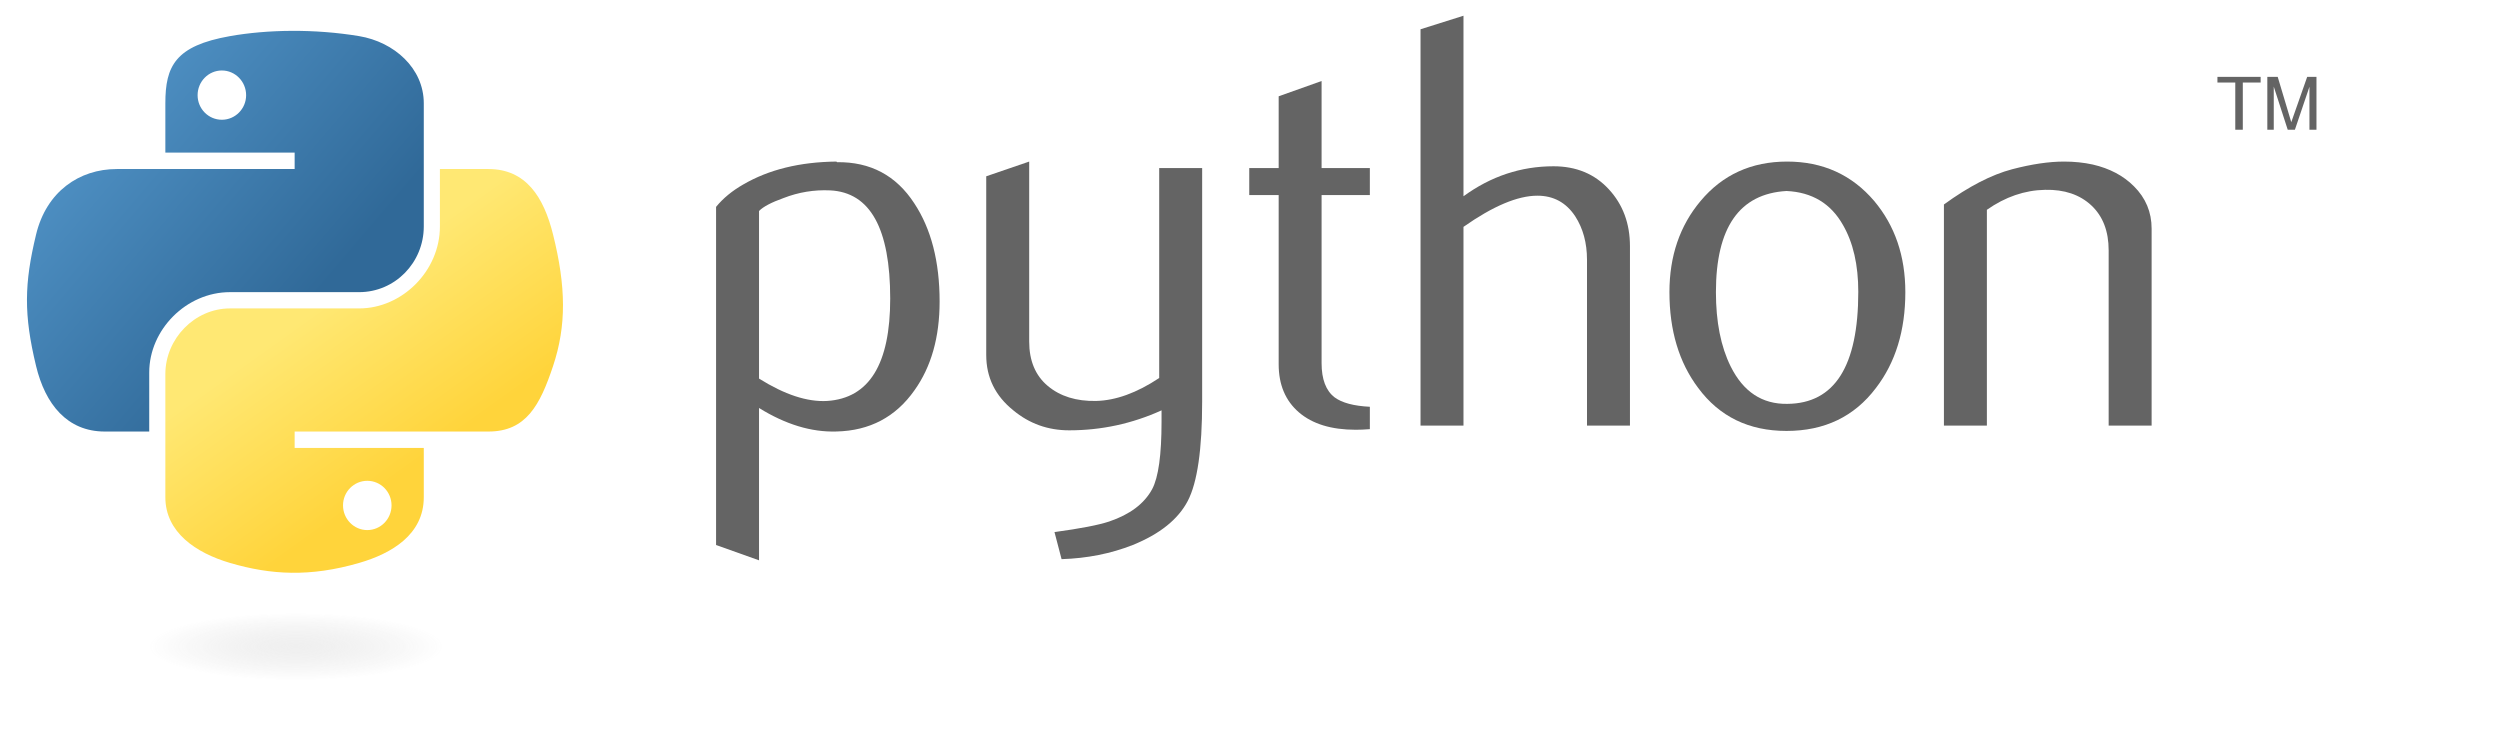
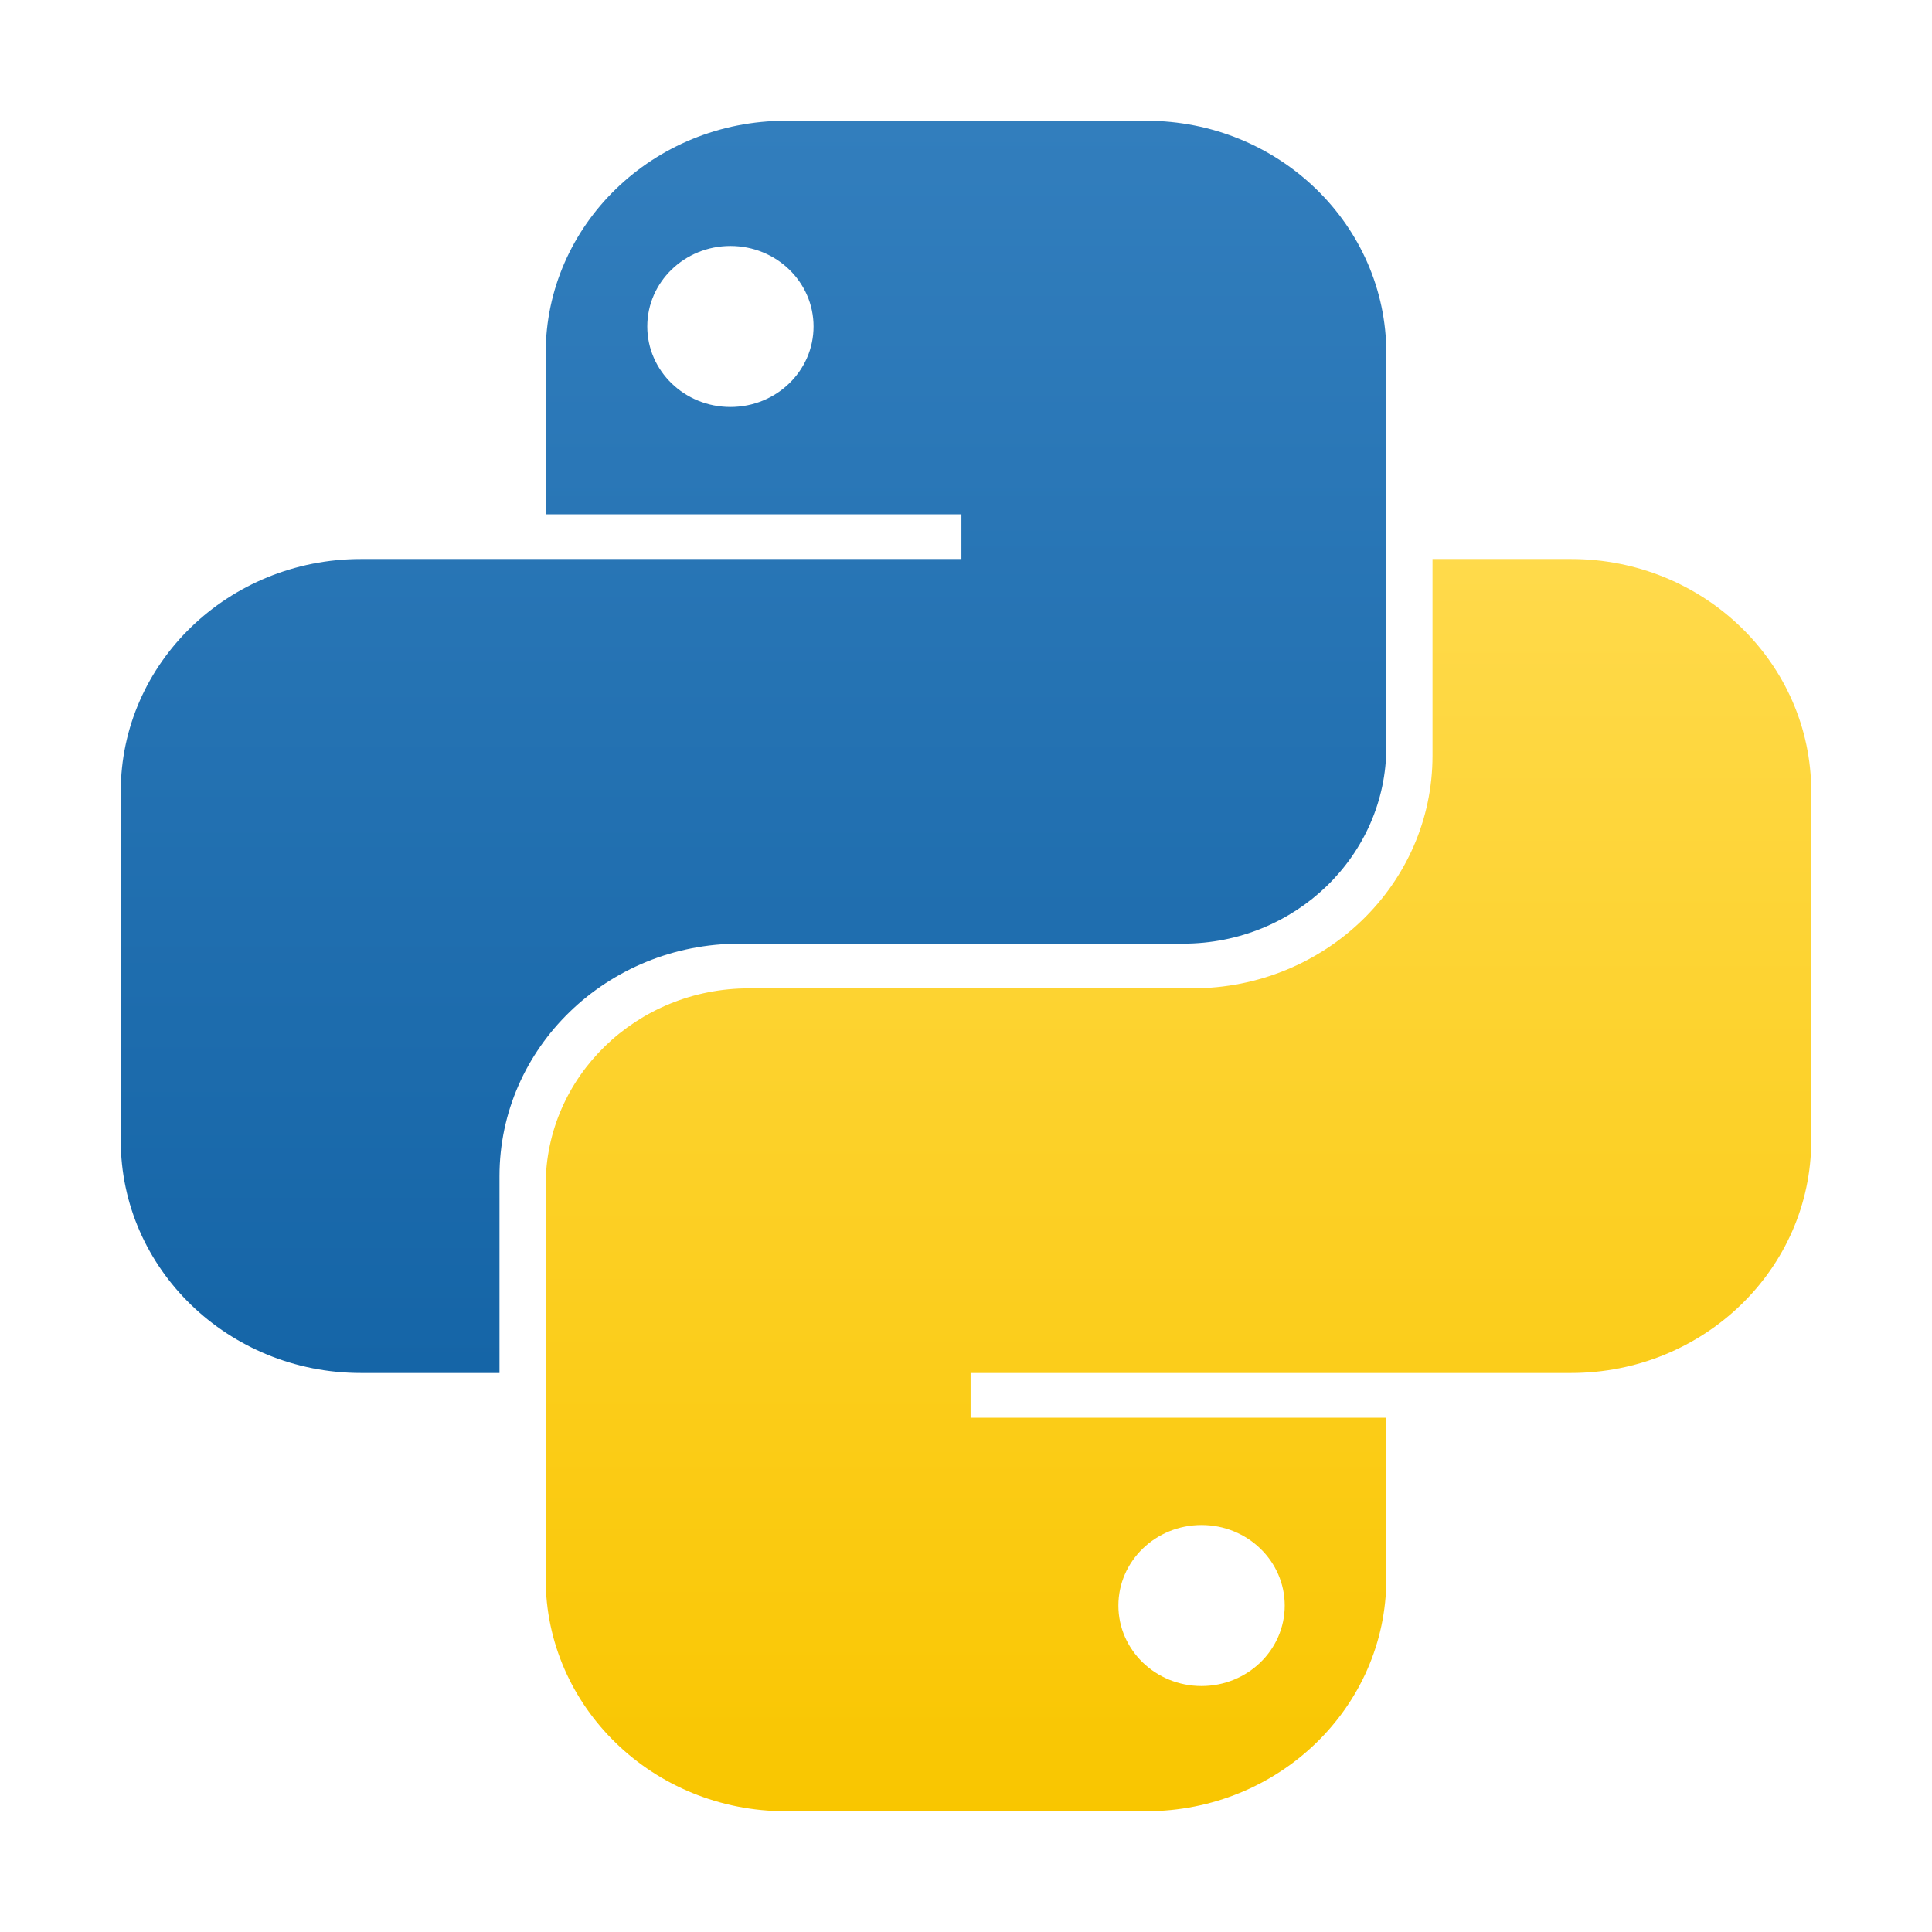
- <svg xmlns="http://www.w3.org/2000/svg" xmlns:xlink="http://www.w3.org/1999/xlink" version="1.0" id="svg2" width="388.84pt" height="115.02pt">
-   <defs id="defs4">
-     <linearGradient id="linearGradient2795">
-       <stop style="stop-color:#b8b8b8;stop-opacity:0.498;" offset="0" id="stop2797" />
-       <stop style="stop-color:#7f7f7f;stop-opacity:0;" offset="1" id="stop2799" />
+ <svg xmlns="http://www.w3.org/2000/svg" width="800px" height="800px" viewBox="0 0 32 32" fill="none">
+   <path fill-rule="evenodd" clip-rule="evenodd" d="M13.016 2C10.819 2 9.038 3.725 9.038 5.852V8.519H15.924V9.259H5.978C3.781 9.259 2 10.984 2 13.111L2 18.889C2 21.016 3.781 22.741 5.978 22.741H8.273V19.482C8.273 17.354 10.054 15.63 12.251 15.63H19.596C21.455 15.63 22.962 14.17 22.962 12.37V5.852C22.962 3.725 21.181 2 18.984 2H13.016ZM12.098 6.741C12.859 6.741 13.475 6.144 13.475 5.407C13.475 4.671 12.859 4.074 12.098 4.074C11.338 4.074 10.721 4.671 10.721 5.407C10.721 6.144 11.338 6.741 12.098 6.741Z" fill="url(#paint0_linear_87_8204)" />
+   <path fill-rule="evenodd" clip-rule="evenodd" d="M18.983 30C21.18 30 22.962 28.276 22.962 26.148V23.482L16.076 23.482L16.076 22.741L26.022 22.741C28.219 22.741 30 21.016 30 18.889V13.111C30 10.984 28.219 9.259 26.022 9.259L23.727 9.259V12.518C23.727 14.646 21.945 16.37 19.748 16.37L12.404 16.37C10.545 16.37 9.038 17.83 9.038 19.63L9.038 26.148C9.038 28.276 10.819 30 13.016 30H18.983ZM19.901 25.259C19.141 25.259 18.524 25.856 18.524 26.593C18.524 27.329 19.141 27.926 19.901 27.926C20.662 27.926 21.279 27.329 21.279 26.593C21.279 25.856 20.662 25.259 19.901 25.259Z" fill="url(#paint1_linear_87_8204)" />
+   <defs>
+     <linearGradient id="paint0_linear_87_8204" x1="12.481" y1="2" x2="12.481" y2="22.741" gradientUnits="userSpaceOnUse">
+       <stop stop-color="#327EBD" />
+       <stop offset="1" stop-color="#1565A7" />
    </linearGradient>
-     <linearGradient id="linearGradient2787">
-       <stop style="stop-color:#7f7f7f;stop-opacity:0.5;" offset="0" id="stop2789" />
-       <stop style="stop-color:#7f7f7f;stop-opacity:0;" offset="1" id="stop2791" />
+     <linearGradient id="paint1_linear_87_8204" x1="19.519" y1="9.259" x2="19.519" y2="30" gradientUnits="userSpaceOnUse">
+       <stop stop-color="#FFDA4B" />
+       <stop offset="1" stop-color="#F9C600" />
    </linearGradient>
-     <linearGradient id="linearGradient3676">
-       <stop style="stop-color:#b2b2b2;stop-opacity:0.5;" offset="0" id="stop3678" />
-       <stop style="stop-color:#b3b3b3;stop-opacity:0;" offset="1" id="stop3680" />
-     </linearGradient>
-     <linearGradient id="linearGradient3236">
-       <stop style="stop-color:#f4f4f4;stop-opacity:1" offset="0" id="stop3244" />
-       <stop style="stop-color:white;stop-opacity:1" offset="1" id="stop3240" />
-     </linearGradient>
-     <linearGradient id="linearGradient4671">
-       <stop style="stop-color:#ffd43b;stop-opacity:1;" offset="0" id="stop4673" />
-       <stop style="stop-color:#ffe873;stop-opacity:1" offset="1" id="stop4675" />
-     </linearGradient>
-     <linearGradient id="linearGradient4689">
-       <stop style="stop-color:#5a9fd4;stop-opacity:1;" offset="0" id="stop4691" />
-       <stop style="stop-color:#306998;stop-opacity:1;" offset="1" id="stop4693" />
-     </linearGradient>
-     <linearGradient x1="224.24" y1="144.757" x2="-65.309" y2="144.757" id="linearGradient2987" xlink:href="#linearGradient4671" gradientUnits="userSpaceOnUse" gradientTransform="translate(100.2702,99.61116)" />
-     <linearGradient x1="172.942" y1="77.476" x2="26.67" y2="76.313" id="linearGradient2990" xlink:href="#linearGradient4689" gradientUnits="userSpaceOnUse" gradientTransform="translate(100.2702,99.61116)" />
-     <linearGradient xlink:href="#linearGradient4689" id="linearGradient2587" gradientUnits="userSpaceOnUse" gradientTransform="translate(100.2702,99.61116)" x1="172.942" y1="77.476" x2="26.67" y2="76.313" />
-     <linearGradient xlink:href="#linearGradient4671" id="linearGradient2589" gradientUnits="userSpaceOnUse" gradientTransform="translate(100.2702,99.61116)" x1="224.24" y1="144.757" x2="-65.309" y2="144.757" />
-     <linearGradient xlink:href="#linearGradient4689" id="linearGradient2248" gradientUnits="userSpaceOnUse" gradientTransform="translate(100.2702,99.61116)" x1="172.942" y1="77.476" x2="26.67" y2="76.313" />
-     <linearGradient xlink:href="#linearGradient4671" id="linearGradient2250" gradientUnits="userSpaceOnUse" gradientTransform="translate(100.2702,99.61116)" x1="224.24" y1="144.757" x2="-65.309" y2="144.757" />
-     <linearGradient xlink:href="#linearGradient4671" id="linearGradient2255" gradientUnits="userSpaceOnUse" gradientTransform="matrix(0.562541,0,0,0.567972,-11.5974,-7.60954)" x1="224.24" y1="144.757" x2="-65.309" y2="144.757" />
-     <linearGradient xlink:href="#linearGradient4689" id="linearGradient2258" gradientUnits="userSpaceOnUse" gradientTransform="matrix(0.562541,0,0,0.567972,-11.5974,-7.60954)" x1="172.942" y1="76.176" x2="26.67" y2="76.313" />
-     <radialGradient xlink:href="#linearGradient2795" id="radialGradient2801" cx="61.519" cy="132.286" fx="61.519" fy="132.286" r="29.037" gradientTransform="matrix(1,0,0,0.177966,0,108.7434)" gradientUnits="userSpaceOnUse" />
-     <linearGradient xlink:href="#linearGradient4671" id="linearGradient1475" gradientUnits="userSpaceOnUse" gradientTransform="matrix(0.562541,0,0,0.567972,-9.399749,-5.305317)" x1="150.961" y1="192.352" x2="112.031" y2="137.273" />
-     <linearGradient xlink:href="#linearGradient4689" id="linearGradient1478" gradientUnits="userSpaceOnUse" gradientTransform="matrix(0.562541,0,0,0.567972,-9.399749,-5.305317)" x1="26.649" y1="20.604" x2="135.665" y2="114.398" />
-     <radialGradient xlink:href="#linearGradient2795" id="radialGradient1480" gradientUnits="userSpaceOnUse" gradientTransform="matrix(2.382716e-8,-0.296405,1.43676,4.683673e-7,-128.544,150.5202)" cx="61.519" cy="132.286" fx="61.519" fy="132.286" r="29.037" />
  </defs>
-   <path id="path46" style="fill:#646464;fill-opacity:1" d="M 184.613,61.929 C 184.613,47.367 180.461,39.891 172.157,39.482 C 168.852,39.326 165.626,39.852 162.488,41.071 C 159.983,41.967 158.296,42.854 157.409,43.751 L 157.409,78.509 C 162.721,81.843 167.439,83.392 171.552,83.149 C 180.256,82.574 184.613,75.507 184.613,61.929 z M 194.858,62.534 C 194.858,69.932 193.123,76.072 189.633,80.956 C 185.744,86.482 180.354,89.328 173.463,89.484 C 168.268,89.65 162.916,88.022 157.409,84.611 L 157.409,116.201 L 148.5,113.024 L 148.5,42.903 C 149.963,41.11 151.844,39.57 154.125,38.263 C 159.427,35.174 165.87,33.585 173.453,33.507 L 173.58,33.634 C 180.51,33.546 185.851,36.392 189.604,42.162 C 193.103,47.455 194.858,54.239 194.858,62.534 z " />
-   <path id="path48" style="fill:#646464;fill-opacity:1" d="M 249.305,83.266 C 249.305,93.188 248.311,100.06 246.322,103.881 C 244.324,107.702 240.523,110.753 234.908,113.024 C 230.357,114.817 225.434,115.792 220.151,115.957 L 218.68,110.343 C 224.05,109.612 227.832,108.881 230.025,108.15 C 234.343,106.688 237.306,104.446 238.934,101.444 C 240.24,98.998 240.883,94.329 240.883,87.418 L 240.883,85.098 C 234.791,87.866 228.407,89.241 221.73,89.241 C 217.344,89.241 213.475,87.866 210.141,85.098 C 206.398,82.086 204.527,78.265 204.527,73.636 L 204.527,36.558 L 213.436,33.507 L 213.436,70.828 C 213.436,74.815 214.722,77.885 217.295,80.039 C 219.869,82.194 223.202,83.227 227.286,83.149 C 231.37,83.061 235.747,81.482 240.396,78.392 L 240.396,34.852 L 249.305,34.852 L 249.305,83.266 z " />
-   <path id="path50" style="fill:#646464;fill-opacity:1" d="M 284.082,88.997 C 283.02,89.085 282.045,89.124 281.149,89.124 C 276.109,89.124 272.181,87.925 269.374,85.517 C 266.577,83.11 265.173,79.786 265.173,75.546 L 265.173,40.457 L 259.071,40.457 L 259.071,34.852 L 265.173,34.852 L 265.173,19.968 L 274.072,16.8 L 274.072,34.852 L 284.082,34.852 L 284.082,40.457 L 274.072,40.457 L 274.072,75.302 C 274.072,78.646 274.969,81.014 276.762,82.398 C 278.302,83.539 280.749,84.192 284.082,84.357 L 284.082,88.997 z " />
-   <path id="path52" style="fill:#646464;fill-opacity:1" d="M 338.023,88.266 L 329.114,88.266 L 329.114,53.878 C 329.114,50.379 328.295,47.367 326.668,44.852 C 324.786,42.006 322.174,40.583 318.821,40.583 C 314.737,40.583 309.63,42.737 303.499,47.046 L 303.499,88.266 L 294.59,88.266 L 294.59,6.069 L 303.499,3.262 L 303.499,40.7 C 309.191,36.558 315.41,34.482 322.164,34.482 C 326.882,34.482 330.703,36.07 333.627,39.238 C 336.561,42.406 338.023,46.354 338.023,51.071 L 338.023,88.266 L 338.023,88.266 z " />
-   <path id="path54" style="fill:#646464;fill-opacity:1" d="M 385.374,60.526 C 385.374,54.931 384.312,50.311 382.197,46.656 C 379.682,42.201 375.773,39.852 370.49,39.609 C 360.724,40.174 355.85,47.172 355.85,60.584 C 355.85,66.735 356.864,71.871 358.911,75.994 C 361.523,81.248 365.441,83.841 370.666,83.753 C 380.471,83.675 385.374,75.936 385.374,60.526 z M 395.131,60.584 C 395.131,68.548 393.094,75.176 389.029,80.468 C 384.555,86.395 378.376,89.367 370.49,89.367 C 362.673,89.367 356.581,86.395 352.185,80.468 C 348.199,75.176 346.21,68.548 346.21,60.584 C 346.21,53.099 348.365,46.802 352.673,41.675 C 357.225,36.236 363.209,33.507 370.607,33.507 C 378.005,33.507 384.029,36.236 388.669,41.675 C 392.977,46.802 395.131,53.099 395.131,60.584 z " />
-   <path id="path56" style="fill:#646464;fill-opacity:1" d="M 446.206,88.266 L 437.297,88.266 L 437.297,51.929 C 437.297,47.942 436.098,44.833 433.7,42.591 C 431.303,40.359 428.105,39.277 424.119,39.365 C 419.889,39.443 415.863,40.827 412.042,43.507 L 412.042,88.266 L 403.133,88.266 L 403.133,42.406 C 408.26,38.673 412.978,36.236 417.286,35.096 C 421.351,34.033 424.938,33.507 428.028,33.507 C 430.143,33.507 432.131,33.712 434.002,34.121 C 437.502,34.93 440.348,36.431 442.541,38.634 C 444.987,41.071 446.206,43.995 446.206,47.416 L 446.206,88.266 z " />
-   <path style="fill:url(#linearGradient1478);fill-opacity:1" d="M 60.51,6.398 C 55.927,6.419 51.549,6.81 47.698,7.492 C 36.351,9.496 34.291,13.692 34.291,21.429 L 34.291,31.648 L 61.104,31.648 L 61.104,35.054 L 34.291,35.054 L 24.229,35.054 C 16.436,35.054 9.613,39.738 7.479,48.648 C 5.017,58.861 4.908,65.234 7.479,75.898 C 9.385,83.836 13.936,89.492 21.729,89.492 L 30.948,89.492 L 30.948,77.242 C 30.948,68.392 38.605,60.585 47.698,60.585 L 74.479,60.585 C 81.934,60.585 87.885,54.447 87.885,46.96 L 87.885,21.429 C 87.885,14.163 81.755,8.704 74.479,7.492 C 69.873,6.725 65.094,6.377 60.51,6.398 z M 46.01,14.617 C 48.78,14.617 51.041,16.915 51.041,19.742 C 51.041,22.558 48.78,24.835 46.01,24.835 C 43.231,24.835 40.979,22.558 40.979,19.742 C 40.979,16.915 43.231,14.617 46.01,14.617 z " id="path1948" />
-   <path style="fill:url(#linearGradient1475);fill-opacity:1" d="M 91.229,35.054 L 91.229,46.96 C 91.229,56.191 83.403,63.96 74.479,63.96 L 47.698,63.96 C 40.362,63.96 34.291,70.239 34.291,77.585 L 34.291,103.117 C 34.291,110.383 40.61,114.657 47.698,116.742 C 56.185,119.237 64.324,119.688 74.479,116.742 C 81.229,114.787 87.885,110.854 87.885,103.117 L 87.885,92.898 L 61.104,92.898 L 61.104,89.492 L 87.885,89.492 L 101.291,89.492 C 109.084,89.492 111.988,84.056 114.698,75.898 C 117.497,67.499 117.378,59.422 114.698,48.648 C 112.772,40.891 109.094,35.054 101.291,35.054 L 91.229,35.054 z M 76.166,99.71 C 78.946,99.71 81.198,101.988 81.198,104.804 C 81.198,107.631 78.946,109.929 76.166,109.929 C 73.397,109.929 71.135,107.631 71.135,104.804 C 71.135,101.988 73.397,99.71 76.166,99.71 z " id="path1950" />
-   <path d="M 463.554,26.909 L 465.116,26.909 L 465.116,17.113 L 468.816,17.113 L 468.816,15.945 L 459.854,15.945 L 459.854,17.113 L 463.554,17.113 L 463.554,26.909 M 470.201,26.909 L 471.536,26.909 L 471.536,17.962 L 474.432,26.908 L 475.918,26.908 L 478.936,17.993 L 478.936,26.909 L 480.392,26.909 L 480.392,15.945 L 478.466,15.945 L 475.168,25.338 L 472.355,15.945 L 470.201,15.945 L 470.201,26.909" style="font-size:15.164px;font-style:normal;font-weight:normal;line-height:125%;fill:#646464;fill-opacity:1;stroke:none;stroke-width:1px;stroke-linecap:butt;stroke-linejoin:miter;stroke-opacity:1;font-family:Bitstream Vera Sans" id="text3004" />
-   <path style="opacity:0.444;fill:url(#radialGradient1480);fill-opacity:1;fill-rule:nonzero;stroke:none;stroke-width:20;stroke-miterlimit:4;stroke-dasharray:none;stroke-opacity:1" id="path1894" d="M 110.467 132.286 A 48.948 8.607 0 1 1  12.571,132.286 A 48.948 8.607 0 1 1  110.467 132.286 z" transform="matrix(0.73406,0,0,0.809524,16.24958,27.00935)" />
</svg>
